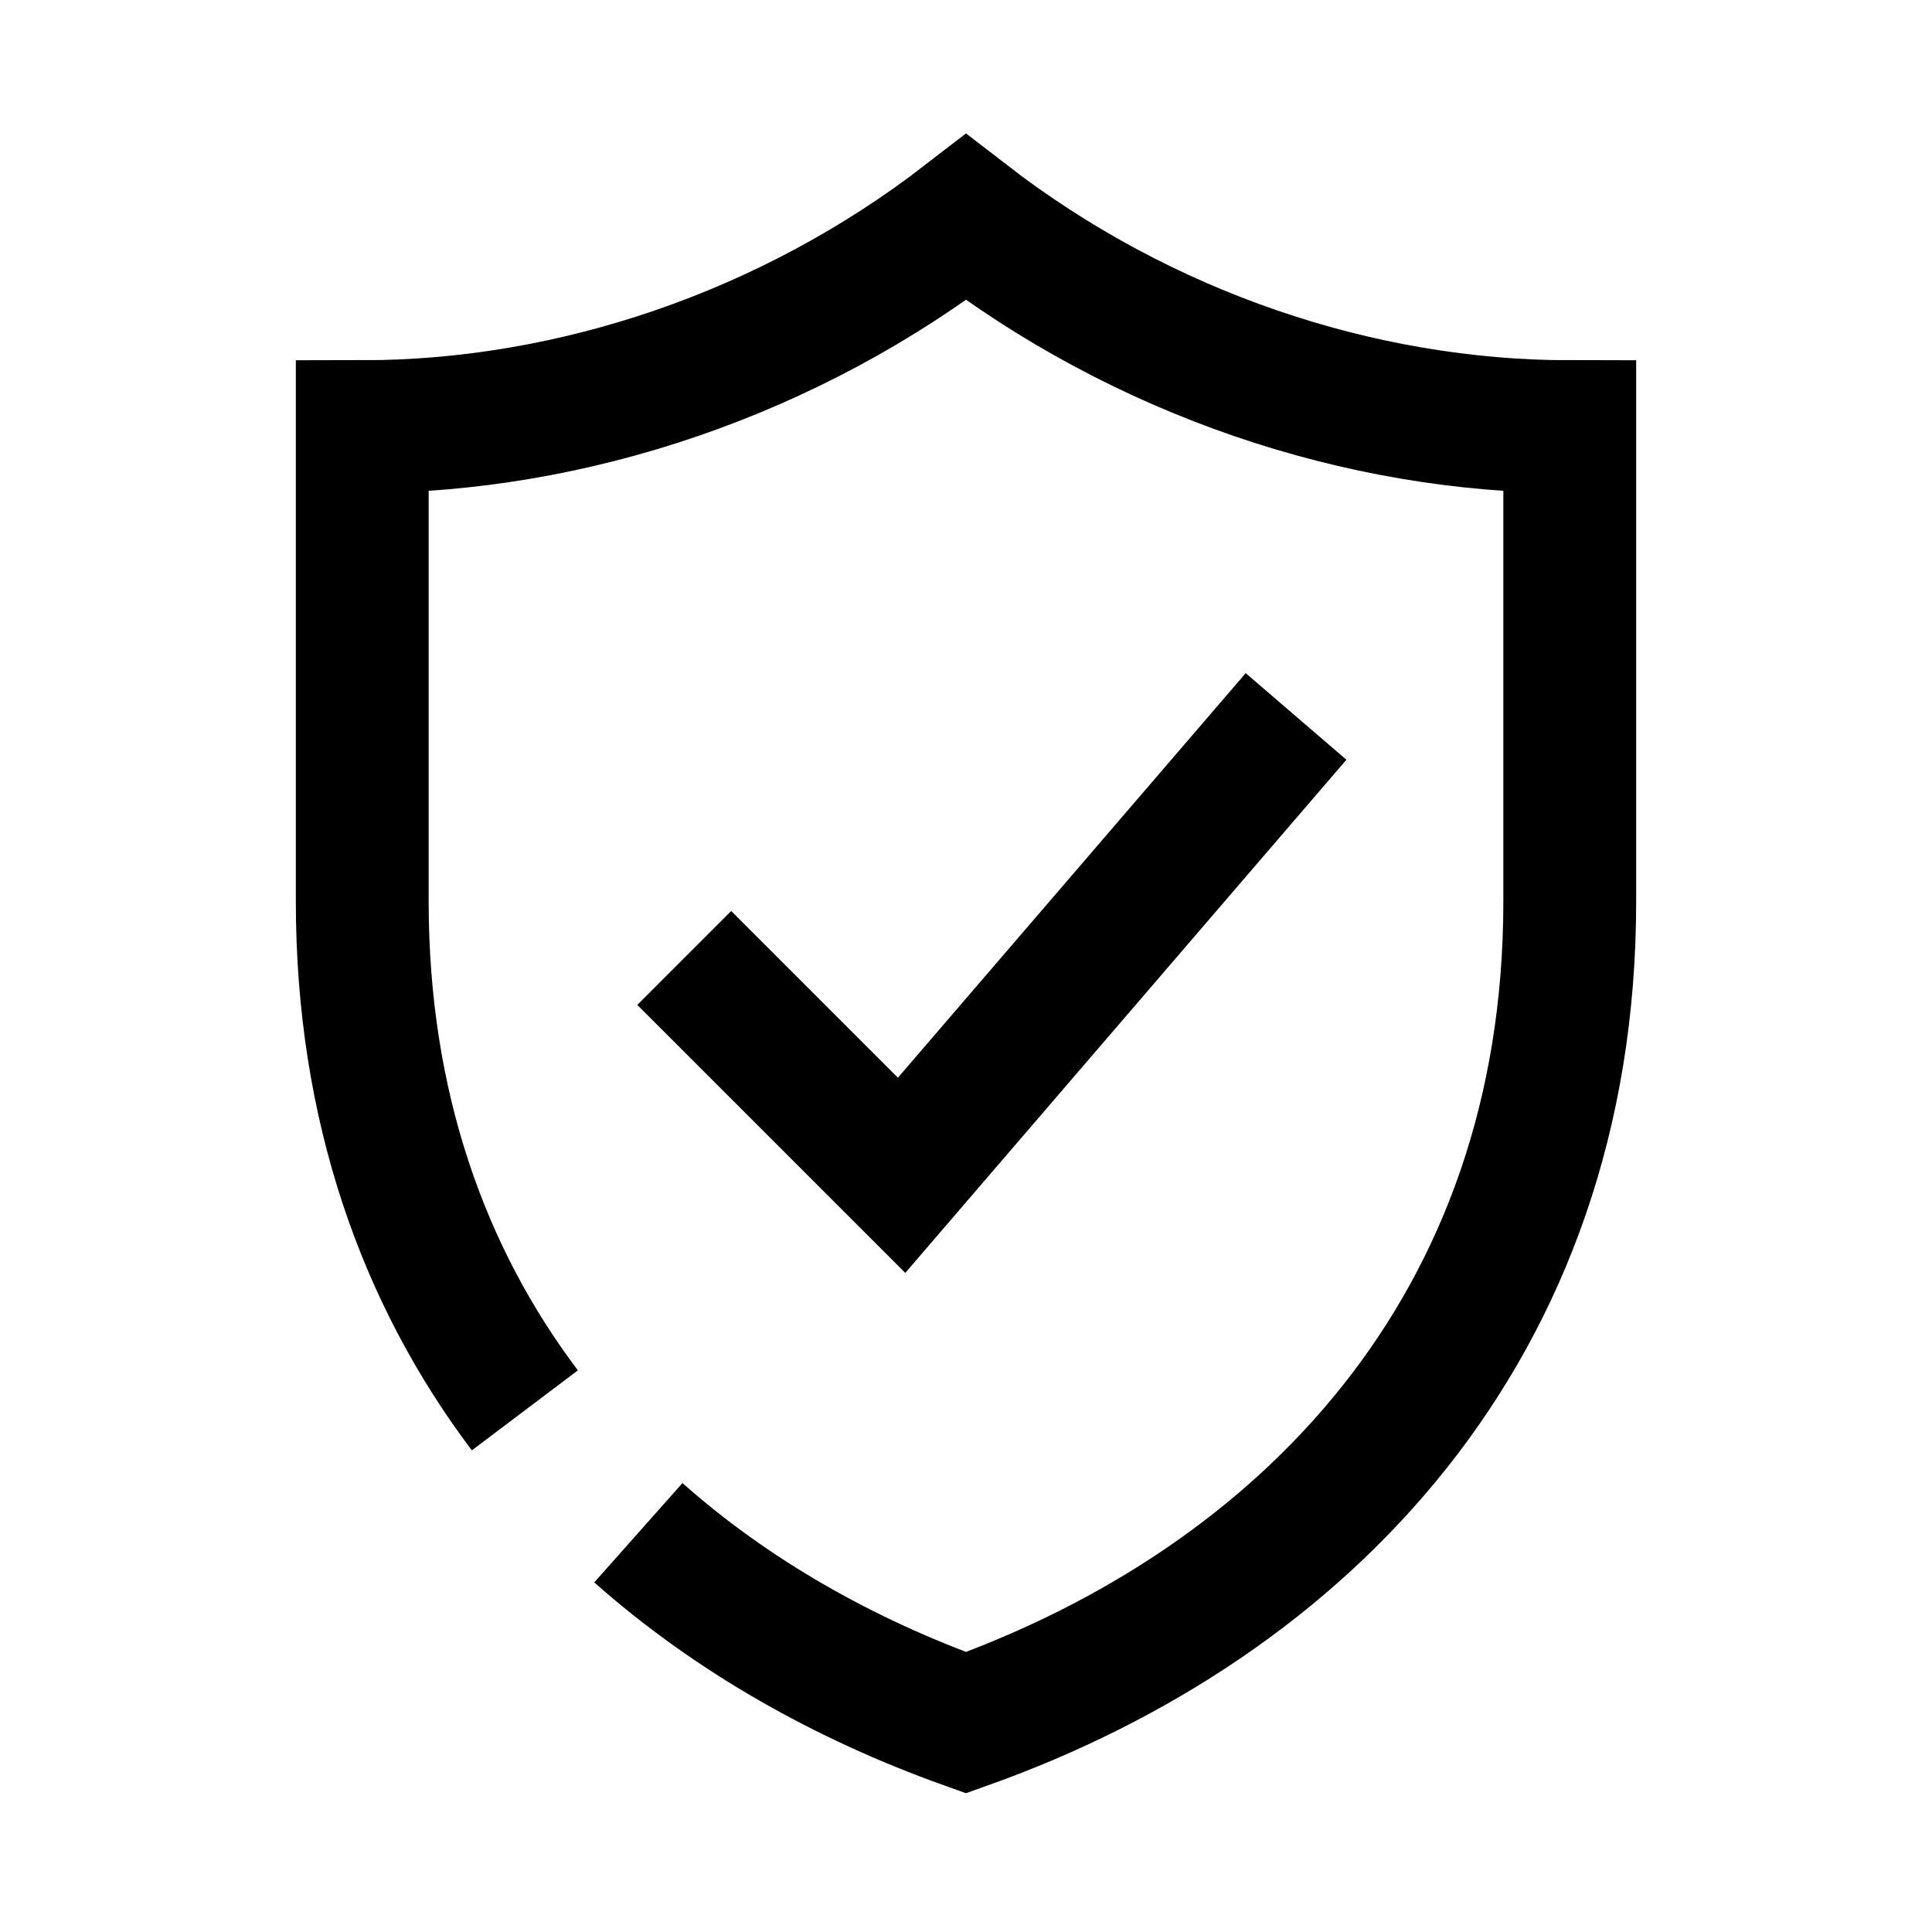
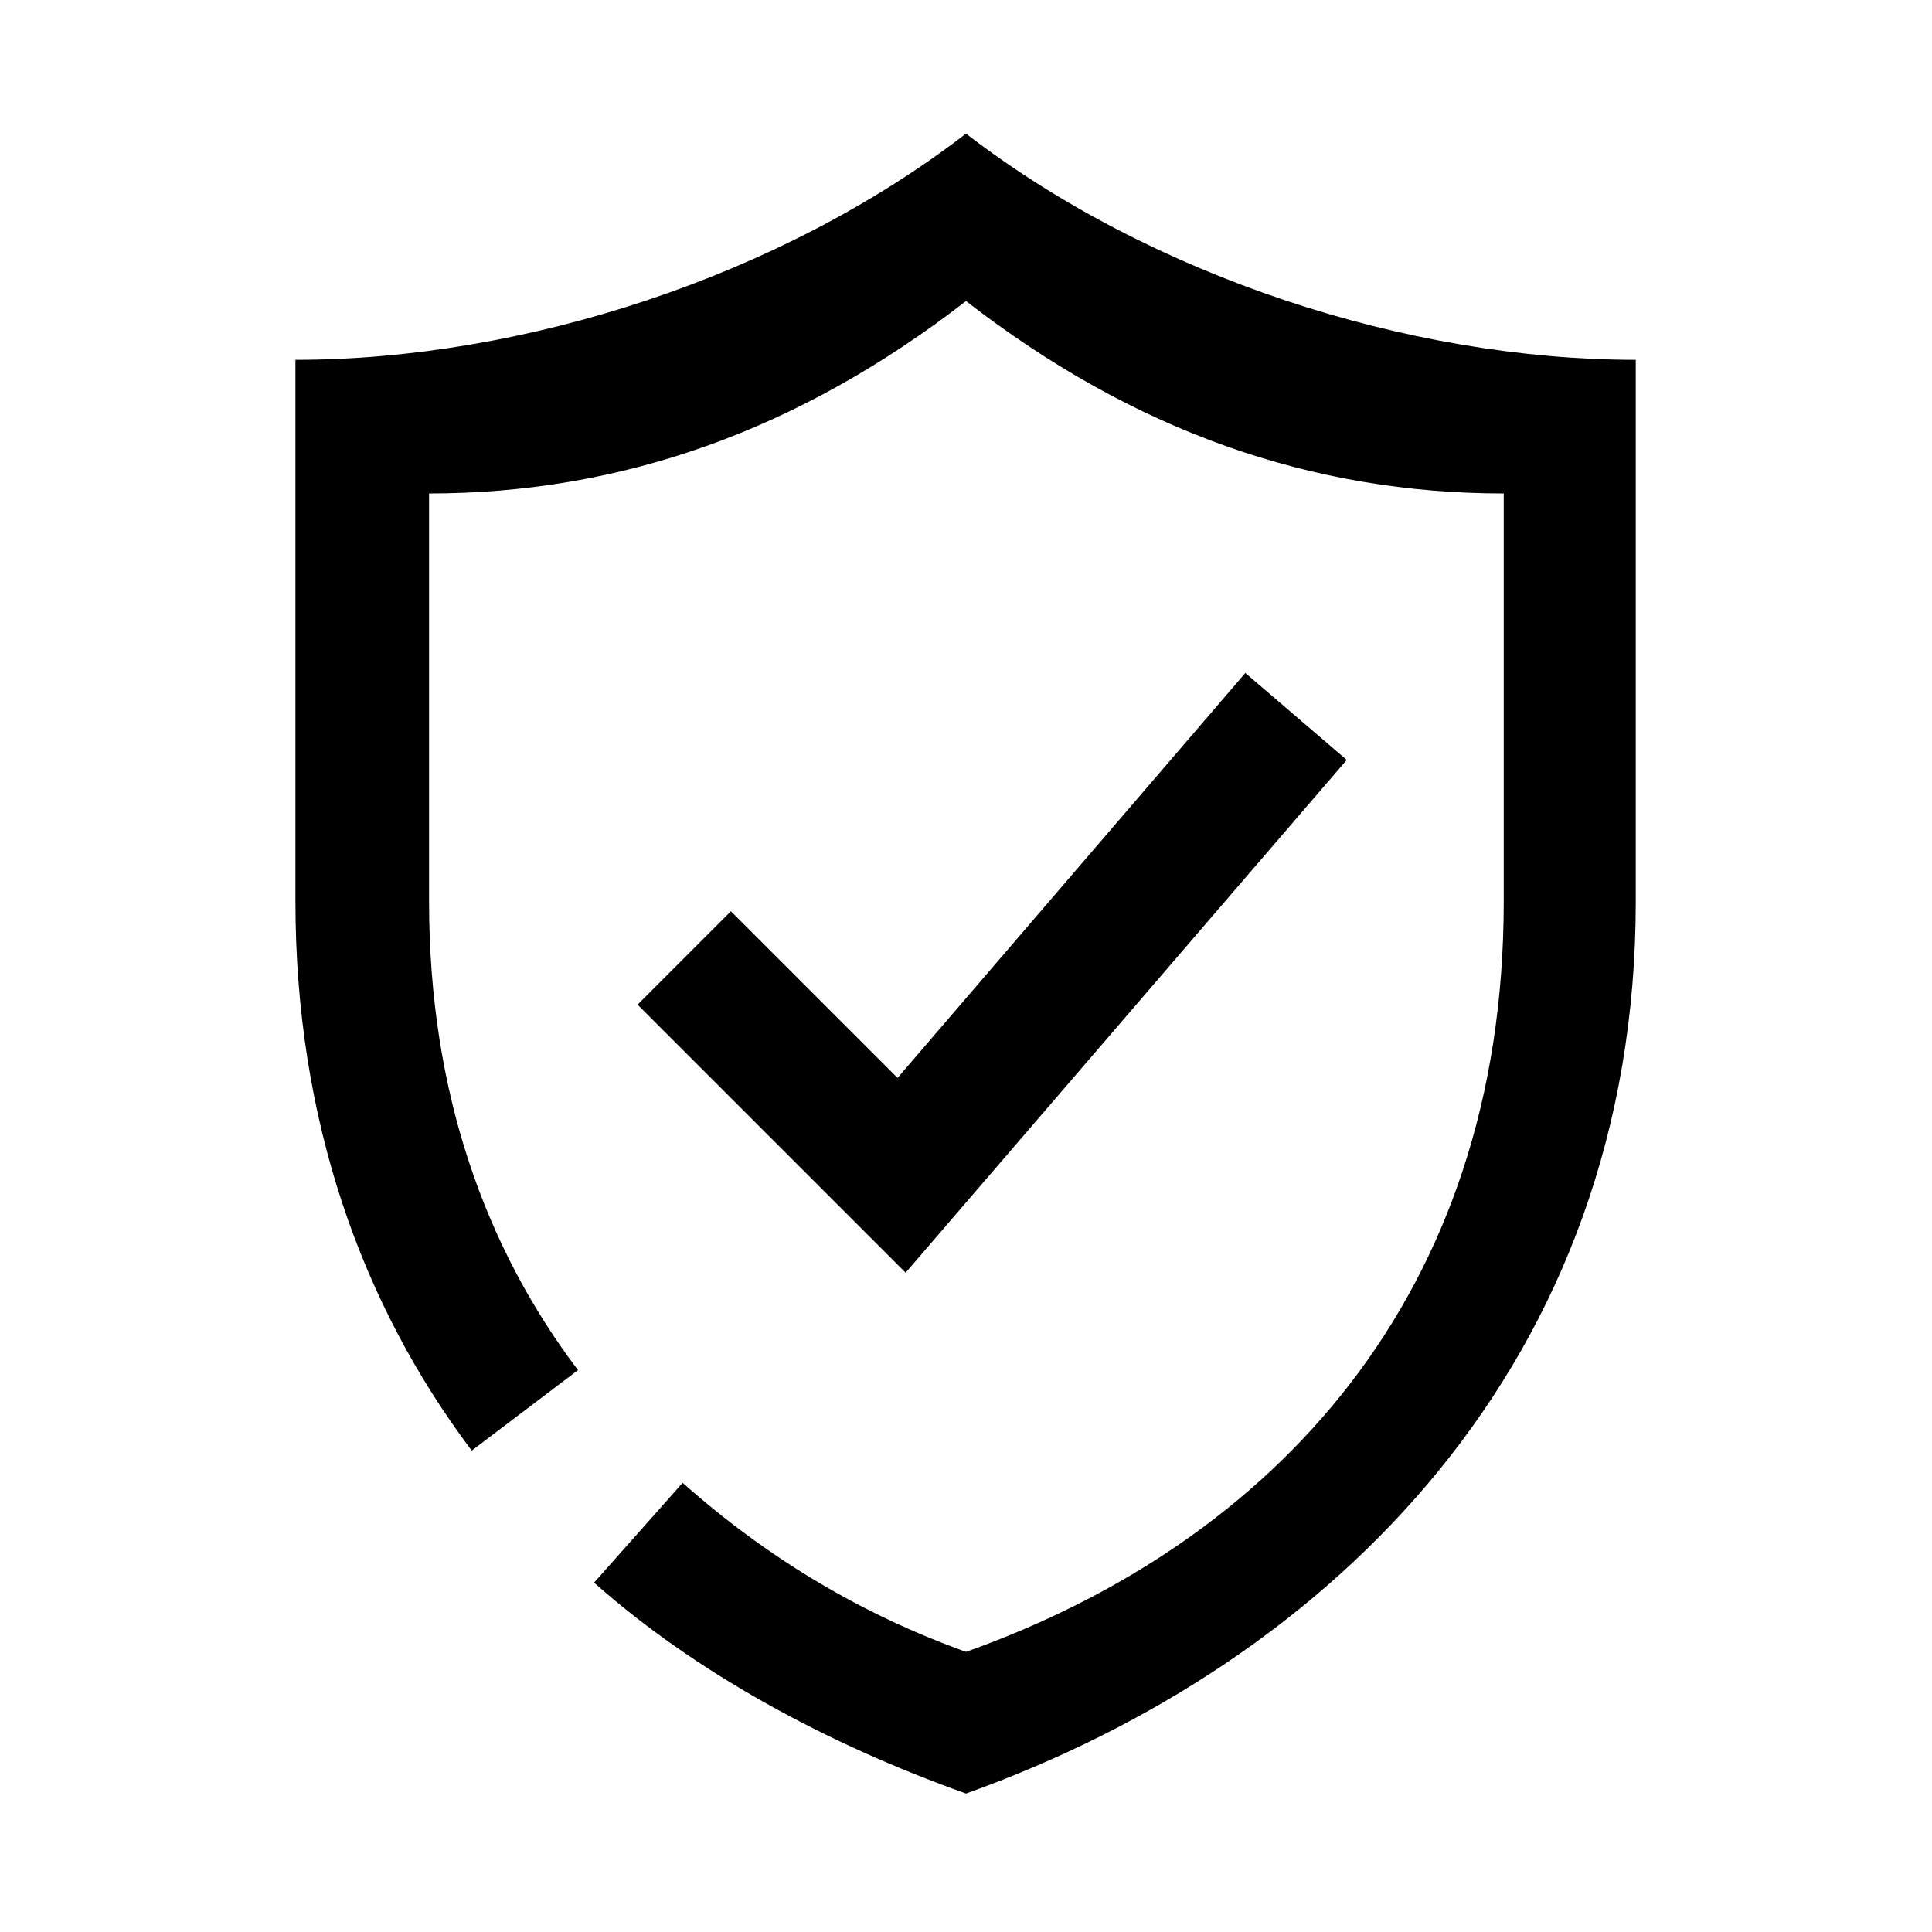
- <svg xmlns="http://www.w3.org/2000/svg" viewBox="0 0 24 24" fill="none">
-   <path d="M6.52 17.52C5.26 15.85 4.5 13.74 4.5 11.2V5.3C7.1 5.3 9.8 4.4 12 2.7C14.2 4.4 16.9 5.3 19.5 5.3V11.2C19.5 16.5 16.2 19.9 12 21.4C10.49 20.86 9.09 20.07 7.93 19.04" fill="none" stroke="currentColor" stroke-width="1.65" stroke-linecap="butt" stroke-linejoin="miter" />
-   <path d="M8.5 11.9L11.2 14.6L16.1 8.9" fill="none" stroke="currentColor" stroke-width="1.65" stroke-linecap="butt" stroke-linejoin="miter" />
+ <svg xmlns="http://www.w3.org/2000/svg" viewBox="0 0 24 24">
+   <path fill-rule="evenodd" clip-rule="evenodd" d="M5.86 18.02C4.49 16.2 3.67 13.91 3.67 11.2L3.67 4.47C6.5 4.47 9.69 3.44 12 1.66C14.31 3.44 17.5 4.47 20.32 4.47L20.32 11.2C20.32 16.9 16.58 20.64 12 22.28C10.26 21.66 8.63 20.77 7.38 19.66L8.48 18.42C9.55 19.37 10.72 20.06 12 20.52C15.82 19.16 18.68 16.1 18.68 11.2L18.68 6.13C16.3 6.13 14.09 5.36 12 3.74C9.91 5.36 7.7 6.13 5.33 6.13L5.33 11.2C5.33 13.57 6.03 15.5 7.18 17.02Z M9.08 11.32L11.15 13.39L15.47 8.36L16.73 9.44L11.25 15.81L7.92 12.48Z" />
</svg>
